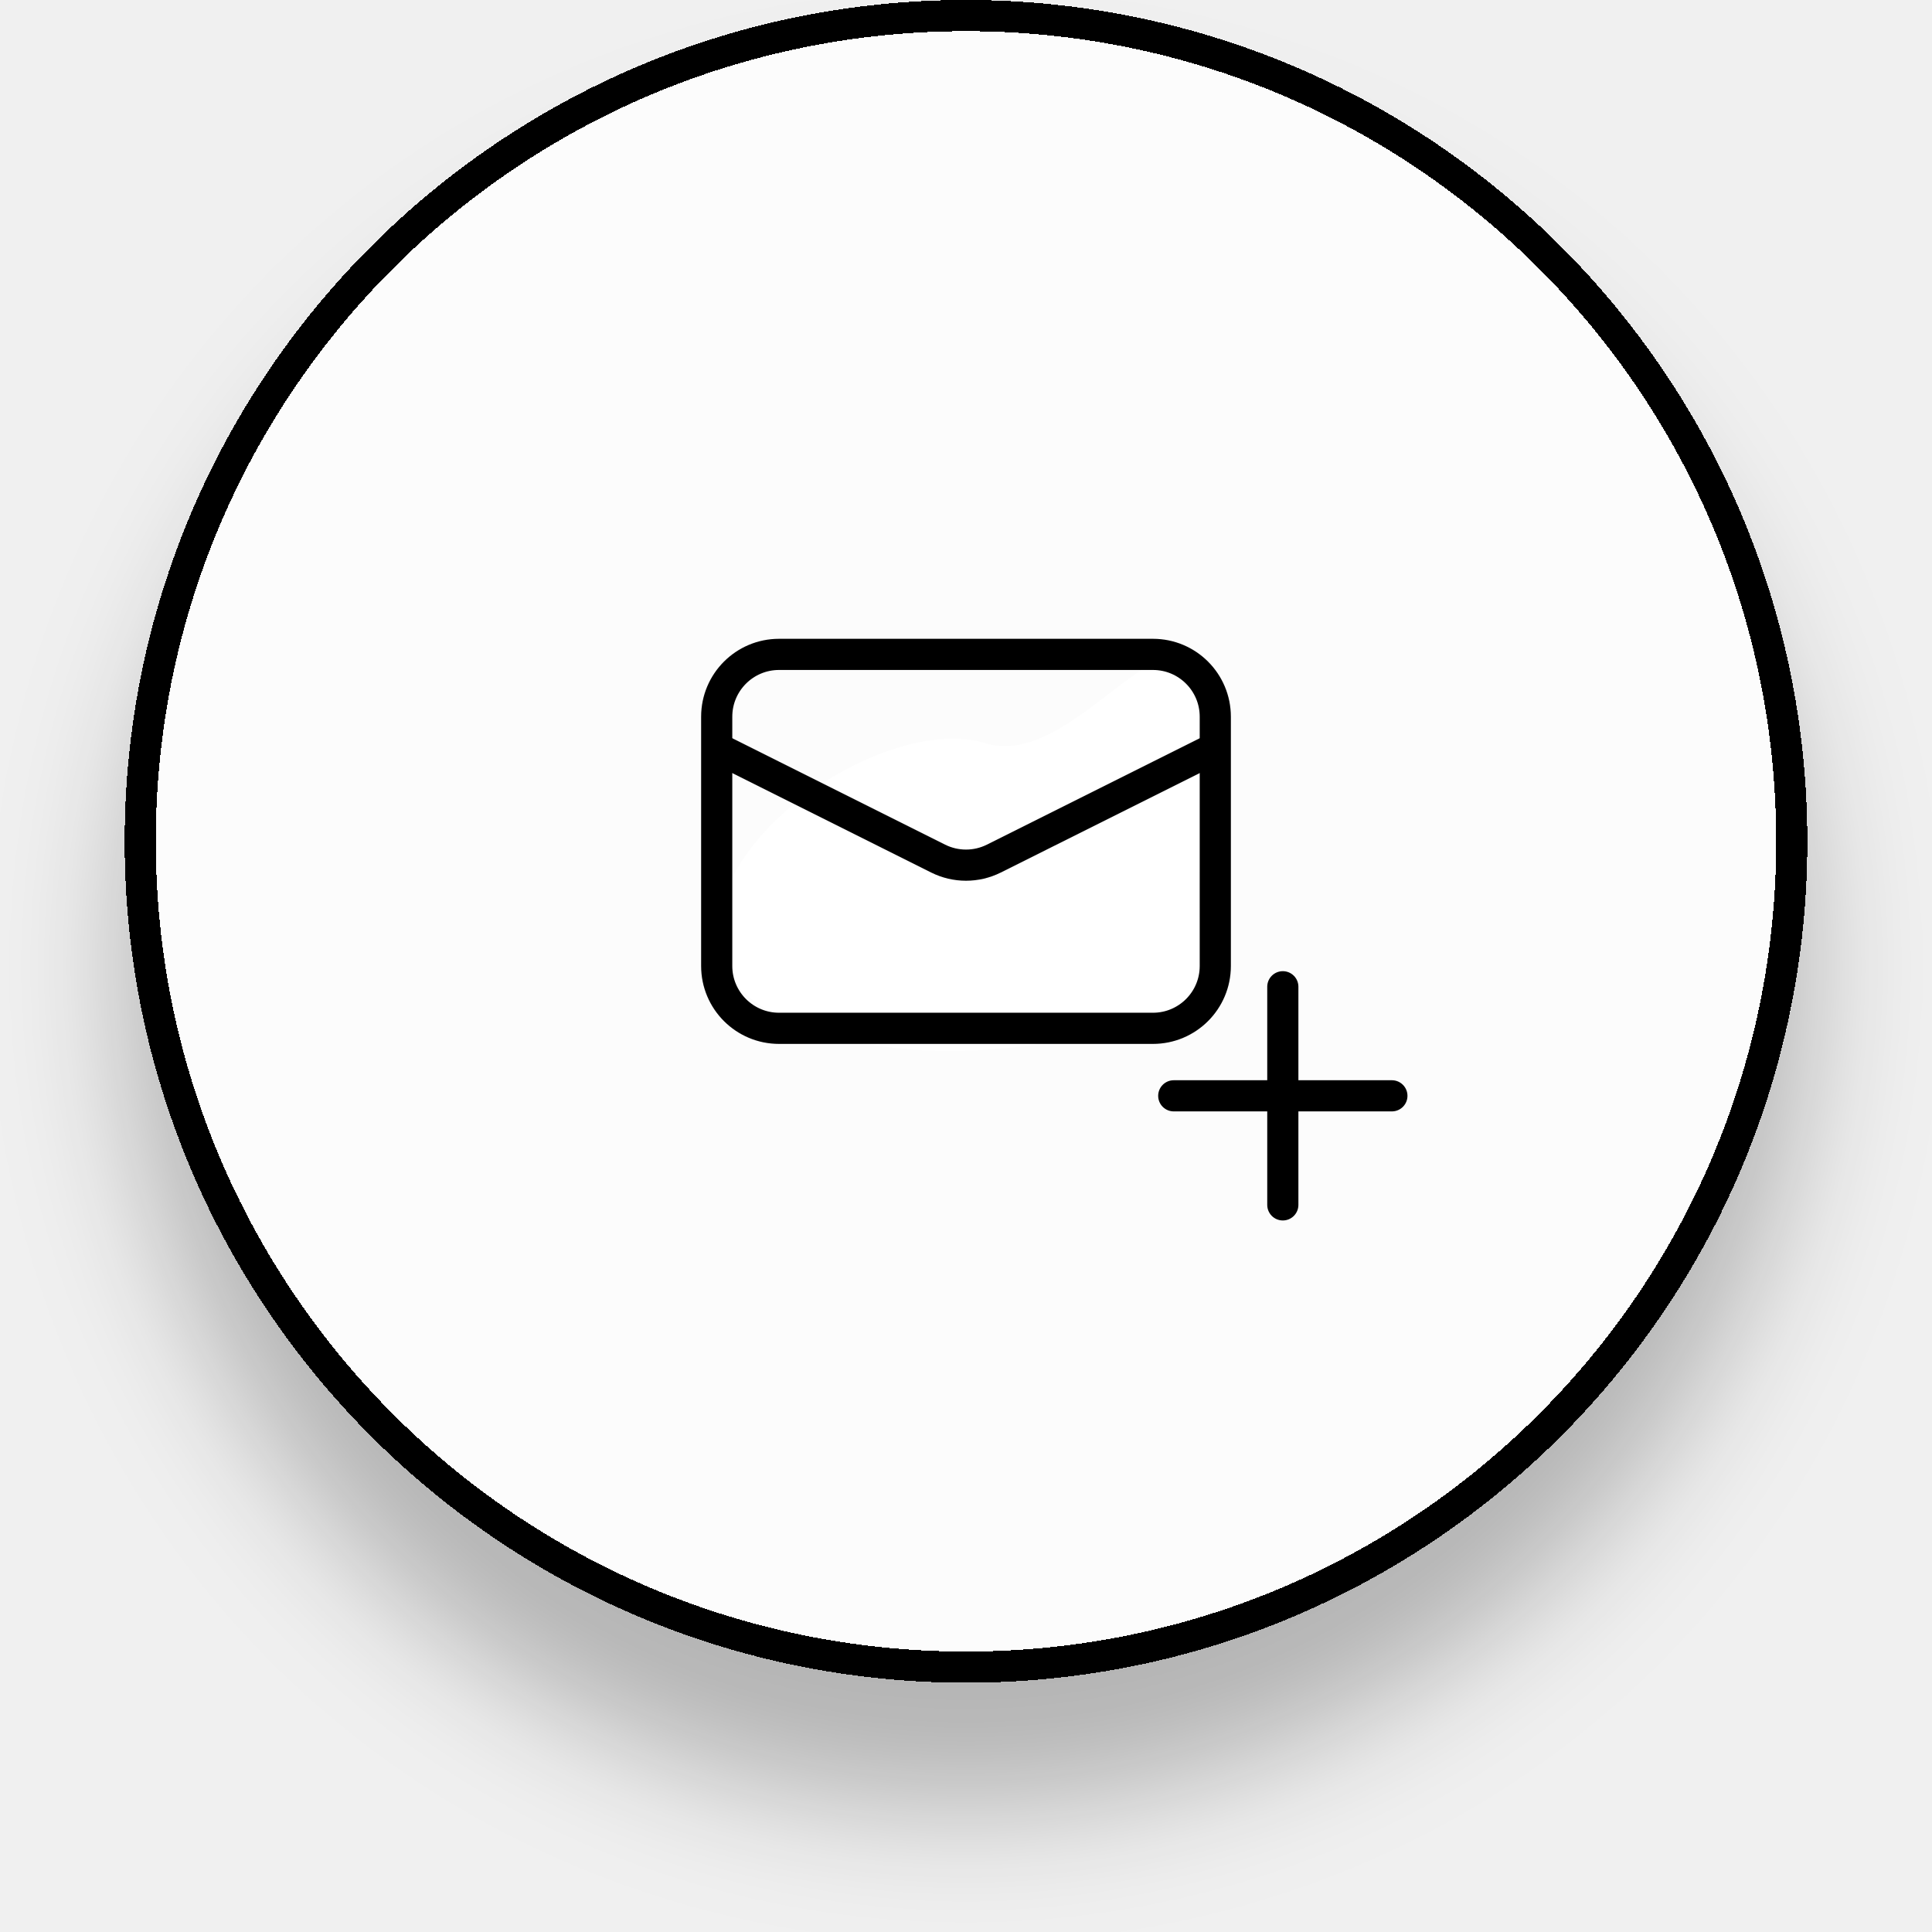
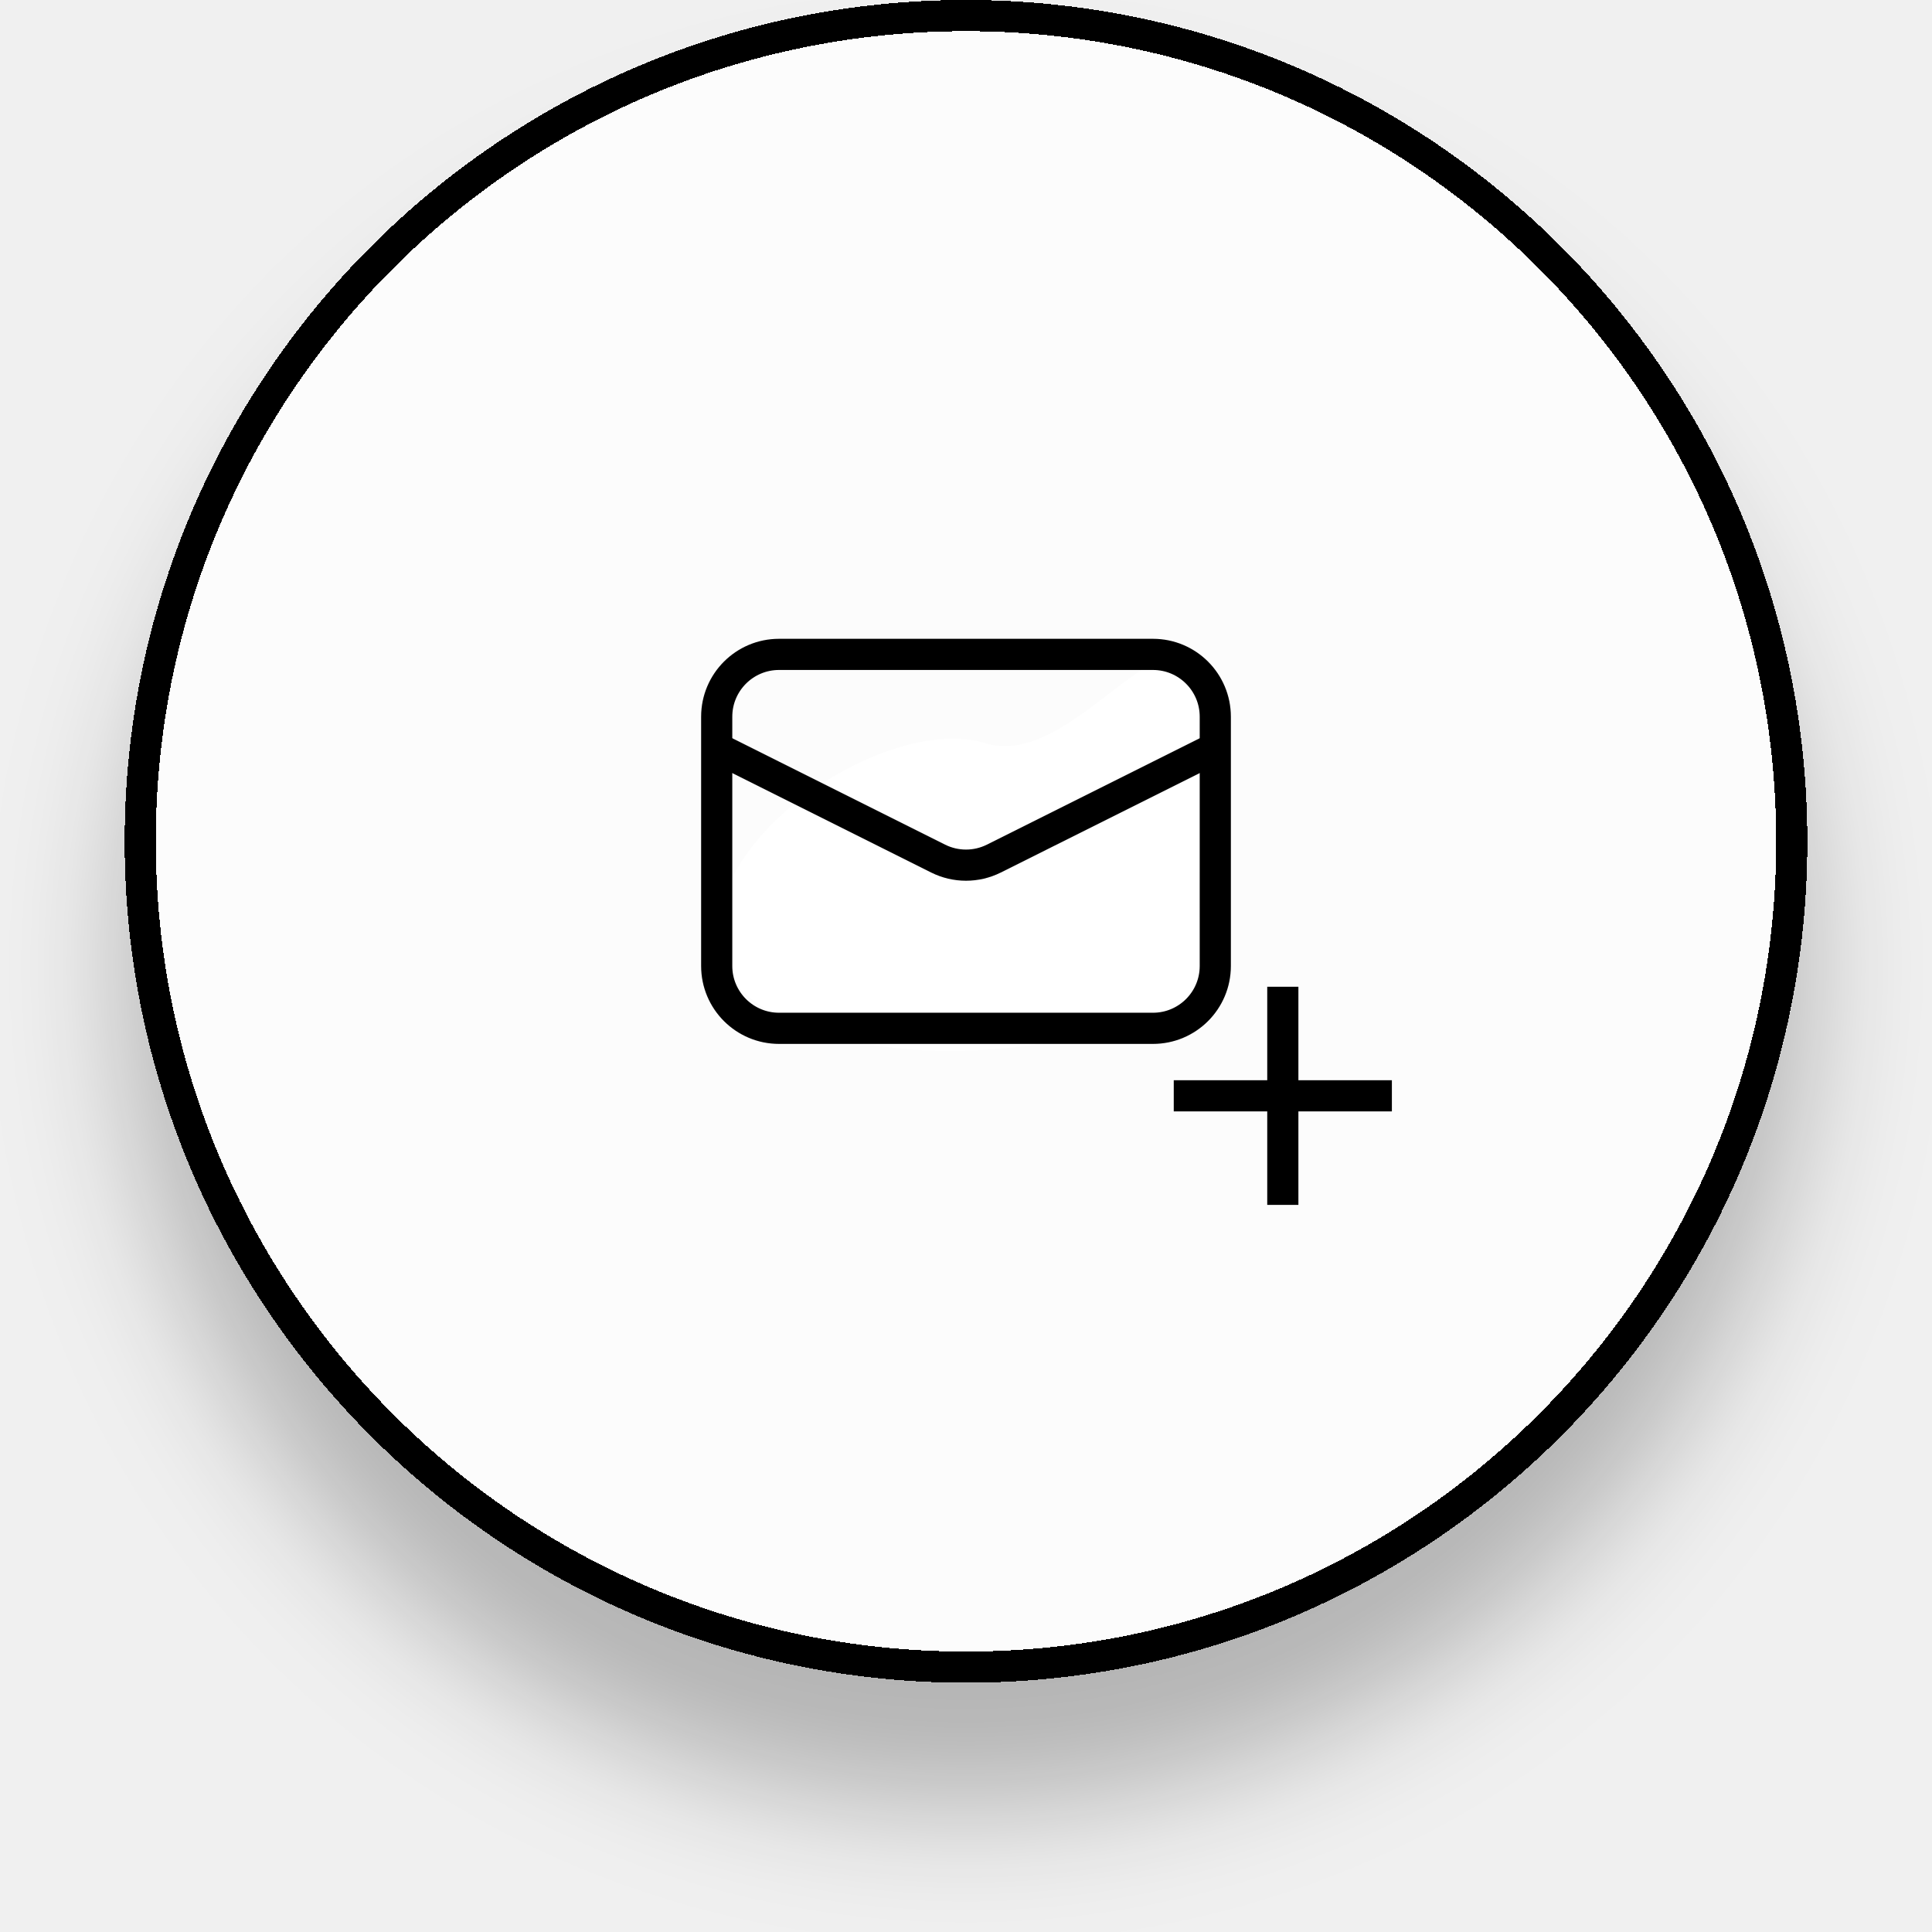
<svg xmlns="http://www.w3.org/2000/svg" width="62" height="62" viewBox="0 0 62 62" fill="none">
  <g filter="url(#filter0_d)">
    <circle cx="31" cy="27" r="27" fill="white" fill-opacity="0.8" shape-rendering="crispEdges" />
    <circle cx="31" cy="27" r="26.5" stroke="black" shape-rendering="crispEdges" />
  </g>
  <path d="M38.501 22C39.958 26.373 37 28.5 39.5 31.5C31.986 35.441 22.913 33.639 23 30C23.088 26.361 28.745 22.955 31.609 23.849C34.473 24.742 37.501 19 38.501 22Z" fill="white" />
  <rect x="23" y="21" width="16" height="12" rx="2" stroke="black" />
  <path d="M23 24L30.106 27.553C30.669 27.834 31.331 27.834 31.894 27.553L39 24" stroke="black" />
-   <path d="M41.167 31.666L41.167 38.666" stroke="black" stroke-linecap="round" />
-   <path d="M44.667 35.166L37.667 35.166" stroke="black" stroke-linecap="round" />
+   <path d="M41.167 31.666L41.167 38.666" stroke="black" strokeLinecap="round" />
+   <path d="M44.667 35.166L37.667 35.166" stroke="black" strokeLinecap="round" />
  <defs>
    <filter id="filter0_d" x="0" y="0" width="62" height="62" filterUnits="userSpaceOnUse" color-interpolation-filters="sRGB">
      <feFlood flood-opacity="0" result="BackgroundImageFix" />
      <feColorMatrix in="SourceAlpha" type="matrix" values="0 0 0 0 0 0 0 0 0 0 0 0 0 0 0 0 0 0 127 0" result="hardAlpha" />
      <feOffset dy="4" />
      <feGaussianBlur stdDeviation="2" />
      <feComposite in2="hardAlpha" operator="out" />
      <feColorMatrix type="matrix" values="0 0 0 0 0 0 0 0 0 0 0 0 0 0 0 0 0 0 0.25 0" />
      <feBlend mode="normal" in2="BackgroundImageFix" result="effect1_dropShadow" />
      <feBlend mode="normal" in="SourceGraphic" in2="effect1_dropShadow" result="shape" />
    </filter>
  </defs>
</svg>
